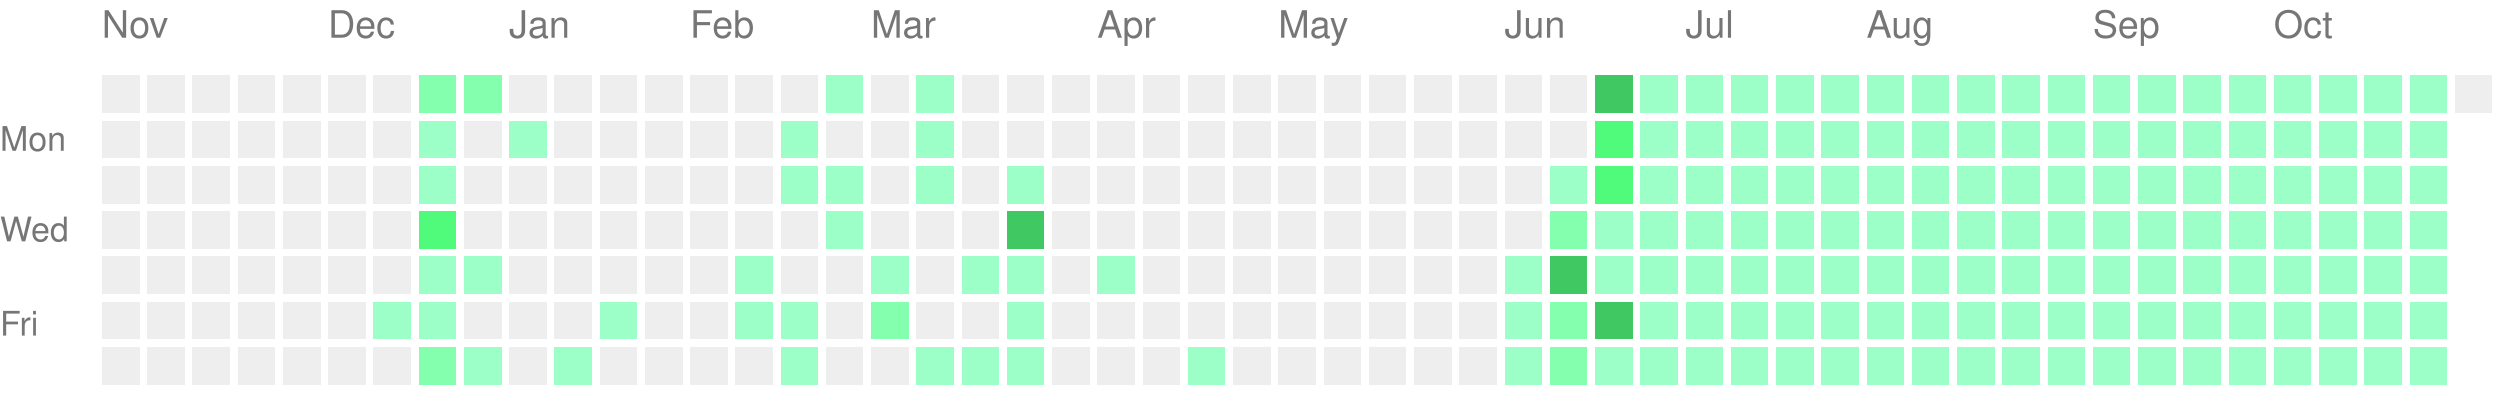
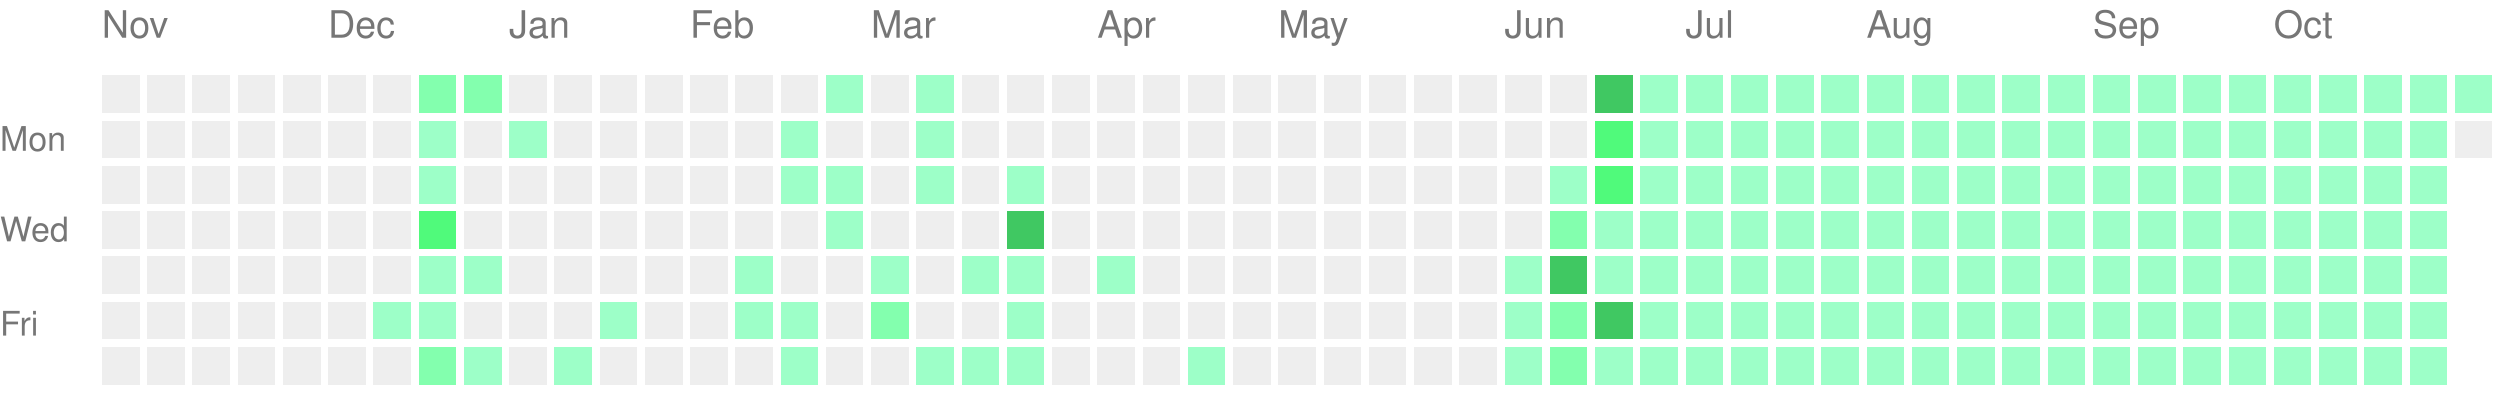
<svg xmlns="http://www.w3.org/2000/svg" version="1.1" width="663" height="104">
  <rect style="fill:#EEEEEE;shape-rendering:crispedges;" data-score="0" data-date="2025-11-02" x="27" y="20" width="10" height="10" />
  <rect style="fill:#EEEEEE;shape-rendering:crispedges;" data-score="0" data-date="2025-11-09" x="39" y="20" width="10" height="10" />
  <rect style="fill:#EEEEEE;shape-rendering:crispedges;" data-score="0" data-date="2025-11-16" x="51" y="20" width="10" height="10" />
  <rect style="fill:#EEEEEE;shape-rendering:crispedges;" data-score="0" data-date="2025-11-23" x="63" y="20" width="10" height="10" />
  <rect style="fill:#EEEEEE;shape-rendering:crispedges;" data-score="0" data-date="2025-11-30" x="75" y="20" width="10" height="10" />
  <rect style="fill:#EEEEEE;shape-rendering:crispedges;" data-score="0" data-date="2025-12-07" x="87" y="20" width="10" height="10" />
  <rect style="fill:#EEEEEE;shape-rendering:crispedges;" data-score="0" data-date="2025-12-14" x="99" y="20" width="10" height="10" />
  <rect style="fill:#83ffae;shape-rendering:crispedges;" data-score="2" data-date="2025-12-21" x="111" y="20" width="10" height="10" />
  <rect style="fill:#83ffae;shape-rendering:crispedges;" data-score="2" data-date="2025-12-28" x="123" y="20" width="10" height="10" />
  <rect style="fill:#EEEEEE;shape-rendering:crispedges;" data-score="0" data-date="2026-01-04" x="135" y="20" width="10" height="10" />
  <rect style="fill:#EEEEEE;shape-rendering:crispedges;" data-score="0" data-date="2026-01-11" x="147" y="20" width="10" height="10" />
  <rect style="fill:#EEEEEE;shape-rendering:crispedges;" data-score="0" data-date="2026-01-18" x="159" y="20" width="10" height="10" />
  <rect style="fill:#EEEEEE;shape-rendering:crispedges;" data-score="0" data-date="2026-01-25" x="171" y="20" width="10" height="10" />
  <rect style="fill:#EEEEEE;shape-rendering:crispedges;" data-score="0" data-date="2026-02-01" x="183" y="20" width="10" height="10" />
  <rect style="fill:#EEEEEE;shape-rendering:crispedges;" data-score="0" data-date="2026-02-08" x="195" y="20" width="10" height="10" />
  <rect style="fill:#EEEEEE;shape-rendering:crispedges;" data-score="0" data-date="2026-02-15" x="207" y="20" width="10" height="10" />
  <rect style="fill:#9dffc8;shape-rendering:crispedges;" data-score="1" data-date="2026-02-22" x="219" y="20" width="10" height="10" />
  <rect style="fill:#EEEEEE;shape-rendering:crispedges;" data-score="0" data-date="2026-03-01" x="231" y="20" width="10" height="10" />
  <rect style="fill:#9dffc8;shape-rendering:crispedges;" data-score="1" data-date="2026-03-08" x="243" y="20" width="10" height="10" />
  <rect style="fill:#EEEEEE;shape-rendering:crispedges;" data-score="0" data-date="2026-03-15" x="255" y="20" width="10" height="10" />
  <rect style="fill:#EEEEEE;shape-rendering:crispedges;" data-score="0" data-date="2026-03-22" x="267" y="20" width="10" height="10" />
  <rect style="fill:#EEEEEE;shape-rendering:crispedges;" data-score="0" data-date="2026-03-29" x="279" y="20" width="10" height="10" />
  <rect style="fill:#EEEEEE;shape-rendering:crispedges;" data-score="0" data-date="2026-04-05" x="291" y="20" width="10" height="10" />
  <rect style="fill:#EEEEEE;shape-rendering:crispedges;" data-score="0" data-date="2026-04-12" x="303" y="20" width="10" height="10" />
  <rect style="fill:#EEEEEE;shape-rendering:crispedges;" data-score="0" data-date="2026-04-19" x="315" y="20" width="10" height="10" />
  <rect style="fill:#EEEEEE;shape-rendering:crispedges;" data-score="0" data-date="2026-04-26" x="327" y="20" width="10" height="10" />
  <rect style="fill:#EEEEEE;shape-rendering:crispedges;" data-score="0" data-date="2026-05-03" x="339" y="20" width="10" height="10" />
  <rect style="fill:#EEEEEE;shape-rendering:crispedges;" data-score="0" data-date="2026-05-10" x="351" y="20" width="10" height="10" />
  <rect style="fill:#EEEEEE;shape-rendering:crispedges;" data-score="0" data-date="2026-05-17" x="363" y="20" width="10" height="10" />
  <rect style="fill:#EEEEEE;shape-rendering:crispedges;" data-score="0" data-date="2026-05-24" x="375" y="20" width="10" height="10" />
  <rect style="fill:#EEEEEE;shape-rendering:crispedges;" data-score="0" data-date="2026-05-31" x="387" y="20" width="10" height="10" />
  <rect style="fill:#EEEEEE;shape-rendering:crispedges;" data-score="0" data-date="2026-06-07" x="399" y="20" width="10" height="10" />
  <rect style="fill:#EEEEEE;shape-rendering:crispedges;" data-score="0" data-date="2026-06-14" x="411" y="20" width="10" height="10" />
  <rect style="fill:#40c862;shape-rendering:crispedges;" data-score="4" data-date="2026-06-21" x="423" y="20" width="10" height="10" />
  <rect style="fill:#9dffc8;shape-rendering:crispedges;" data-score="1" data-date="2026-06-28" x="435" y="20" width="10" height="10" />
  <rect style="fill:#9dffc8;shape-rendering:crispedges;" data-score="1" data-date="2026-07-05" x="447" y="20" width="10" height="10" />
  <rect style="fill:#9dffc8;shape-rendering:crispedges;" data-score="1" data-date="2026-07-12" x="459" y="20" width="10" height="10" />
  <rect style="fill:#9dffc8;shape-rendering:crispedges;" data-score="1" data-date="2026-07-19" x="471" y="20" width="10" height="10" />
  <rect style="fill:#9dffc8;shape-rendering:crispedges;" data-score="1" data-date="2026-07-26" x="483" y="20" width="10" height="10" />
  <rect style="fill:#9dffc8;shape-rendering:crispedges;" data-score="1" data-date="2026-08-02" x="495" y="20" width="10" height="10" />
  <rect style="fill:#9dffc8;shape-rendering:crispedges;" data-score="1" data-date="2026-08-09" x="507" y="20" width="10" height="10" />
  <rect style="fill:#9dffc8;shape-rendering:crispedges;" data-score="1" data-date="2026-08-16" x="519" y="20" width="10" height="10" />
  <rect style="fill:#9dffc8;shape-rendering:crispedges;" data-score="1" data-date="2026-08-23" x="531" y="20" width="10" height="10" />
  <rect style="fill:#9dffc8;shape-rendering:crispedges;" data-score="1" data-date="2026-08-30" x="543" y="20" width="10" height="10" />
  <rect style="fill:#9dffc8;shape-rendering:crispedges;" data-score="1" data-date="2026-09-06" x="555" y="20" width="10" height="10" />
  <rect style="fill:#9dffc8;shape-rendering:crispedges;" data-score="1" data-date="2026-09-13" x="567" y="20" width="10" height="10" />
  <rect style="fill:#9dffc8;shape-rendering:crispedges;" data-score="1" data-date="2026-09-20" x="579" y="20" width="10" height="10" />
  <rect style="fill:#9dffc8;shape-rendering:crispedges;" data-score="1" data-date="2026-09-27" x="591" y="20" width="10" height="10" />
  <rect style="fill:#9dffc8;shape-rendering:crispedges;" data-score="1" data-date="2026-10-04" x="603" y="20" width="10" height="10" />
  <rect style="fill:#9dffc8;shape-rendering:crispedges;" data-score="1" data-date="2026-10-11" x="615" y="20" width="10" height="10" />
  <rect style="fill:#9dffc8;shape-rendering:crispedges;" data-score="1" data-date="2026-10-18" x="627" y="20" width="10" height="10" />
  <rect style="fill:#9dffc8;shape-rendering:crispedges;" data-score="1" data-date="2026-10-25" x="639" y="20" width="10" height="10" />
-   <rect style="fill:#EEEEEE;shape-rendering:crispedges;" data-score="0" data-date="2026-11-01" x="651" y="20" width="10" height="10" />
+   <rect style="fill:#9dffc8;shape-rendering:crispedges;" data-score="1" data-date="2026-11-01" x="651" y="20" width="10" height="10" />
  <rect style="fill:#EEEEEE;shape-rendering:crispedges;" data-score="0" data-date="2025-11-03" x="27" y="32" width="10" height="10" />
  <rect style="fill:#EEEEEE;shape-rendering:crispedges;" data-score="0" data-date="2025-11-10" x="39" y="32" width="10" height="10" />
  <rect style="fill:#EEEEEE;shape-rendering:crispedges;" data-score="0" data-date="2025-11-17" x="51" y="32" width="10" height="10" />
  <rect style="fill:#EEEEEE;shape-rendering:crispedges;" data-score="0" data-date="2025-11-24" x="63" y="32" width="10" height="10" />
  <rect style="fill:#EEEEEE;shape-rendering:crispedges;" data-score="0" data-date="2025-12-01" x="75" y="32" width="10" height="10" />
  <rect style="fill:#EEEEEE;shape-rendering:crispedges;" data-score="0" data-date="2025-12-08" x="87" y="32" width="10" height="10" />
  <rect style="fill:#EEEEEE;shape-rendering:crispedges;" data-score="0" data-date="2025-12-15" x="99" y="32" width="10" height="10" />
  <rect style="fill:#9dffc8;shape-rendering:crispedges;" data-score="1" data-date="2025-12-22" x="111" y="32" width="10" height="10" />
  <rect style="fill:#EEEEEE;shape-rendering:crispedges;" data-score="0" data-date="2025-12-29" x="123" y="32" width="10" height="10" />
  <rect style="fill:#9dffc8;shape-rendering:crispedges;" data-score="1" data-date="2026-01-05" x="135" y="32" width="10" height="10" />
  <rect style="fill:#EEEEEE;shape-rendering:crispedges;" data-score="0" data-date="2026-01-12" x="147" y="32" width="10" height="10" />
  <rect style="fill:#EEEEEE;shape-rendering:crispedges;" data-score="0" data-date="2026-01-19" x="159" y="32" width="10" height="10" />
  <rect style="fill:#EEEEEE;shape-rendering:crispedges;" data-score="0" data-date="2026-01-26" x="171" y="32" width="10" height="10" />
  <rect style="fill:#EEEEEE;shape-rendering:crispedges;" data-score="0" data-date="2026-02-02" x="183" y="32" width="10" height="10" />
  <rect style="fill:#EEEEEE;shape-rendering:crispedges;" data-score="0" data-date="2026-02-09" x="195" y="32" width="10" height="10" />
  <rect style="fill:#9dffc8;shape-rendering:crispedges;" data-score="1" data-date="2026-02-16" x="207" y="32" width="10" height="10" />
  <rect style="fill:#EEEEEE;shape-rendering:crispedges;" data-score="0" data-date="2026-02-23" x="219" y="32" width="10" height="10" />
  <rect style="fill:#EEEEEE;shape-rendering:crispedges;" data-score="0" data-date="2026-03-02" x="231" y="32" width="10" height="10" />
  <rect style="fill:#9dffc8;shape-rendering:crispedges;" data-score="1" data-date="2026-03-09" x="243" y="32" width="10" height="10" />
  <rect style="fill:#EEEEEE;shape-rendering:crispedges;" data-score="0" data-date="2026-03-16" x="255" y="32" width="10" height="10" />
  <rect style="fill:#EEEEEE;shape-rendering:crispedges;" data-score="0" data-date="2026-03-23" x="267" y="32" width="10" height="10" />
  <rect style="fill:#EEEEEE;shape-rendering:crispedges;" data-score="0" data-date="2026-03-30" x="279" y="32" width="10" height="10" />
  <rect style="fill:#EEEEEE;shape-rendering:crispedges;" data-score="0" data-date="2026-04-06" x="291" y="32" width="10" height="10" />
  <rect style="fill:#EEEEEE;shape-rendering:crispedges;" data-score="0" data-date="2026-04-13" x="303" y="32" width="10" height="10" />
  <rect style="fill:#EEEEEE;shape-rendering:crispedges;" data-score="0" data-date="2026-04-20" x="315" y="32" width="10" height="10" />
  <rect style="fill:#EEEEEE;shape-rendering:crispedges;" data-score="0" data-date="2026-04-27" x="327" y="32" width="10" height="10" />
  <rect style="fill:#EEEEEE;shape-rendering:crispedges;" data-score="0" data-date="2026-05-04" x="339" y="32" width="10" height="10" />
  <rect style="fill:#EEEEEE;shape-rendering:crispedges;" data-score="0" data-date="2026-05-11" x="351" y="32" width="10" height="10" />
  <rect style="fill:#EEEEEE;shape-rendering:crispedges;" data-score="0" data-date="2026-05-18" x="363" y="32" width="10" height="10" />
  <rect style="fill:#EEEEEE;shape-rendering:crispedges;" data-score="0" data-date="2026-05-25" x="375" y="32" width="10" height="10" />
  <rect style="fill:#EEEEEE;shape-rendering:crispedges;" data-score="0" data-date="2026-06-01" x="387" y="32" width="10" height="10" />
  <rect style="fill:#EEEEEE;shape-rendering:crispedges;" data-score="0" data-date="2026-06-08" x="399" y="32" width="10" height="10" />
  <rect style="fill:#EEEEEE;shape-rendering:crispedges;" data-score="0" data-date="2026-06-15" x="411" y="32" width="10" height="10" />
  <rect style="fill:#50fa7b;shape-rendering:crispedges;" data-score="3" data-date="2026-06-22" x="423" y="32" width="10" height="10" />
  <rect style="fill:#9dffc8;shape-rendering:crispedges;" data-score="1" data-date="2026-06-29" x="435" y="32" width="10" height="10" />
  <rect style="fill:#9dffc8;shape-rendering:crispedges;" data-score="1" data-date="2026-07-06" x="447" y="32" width="10" height="10" />
  <rect style="fill:#9dffc8;shape-rendering:crispedges;" data-score="1" data-date="2026-07-13" x="459" y="32" width="10" height="10" />
  <rect style="fill:#9dffc8;shape-rendering:crispedges;" data-score="1" data-date="2026-07-20" x="471" y="32" width="10" height="10" />
  <rect style="fill:#9dffc8;shape-rendering:crispedges;" data-score="1" data-date="2026-07-27" x="483" y="32" width="10" height="10" />
  <rect style="fill:#9dffc8;shape-rendering:crispedges;" data-score="1" data-date="2026-08-03" x="495" y="32" width="10" height="10" />
  <rect style="fill:#9dffc8;shape-rendering:crispedges;" data-score="1" data-date="2026-08-10" x="507" y="32" width="10" height="10" />
  <rect style="fill:#9dffc8;shape-rendering:crispedges;" data-score="1" data-date="2026-08-17" x="519" y="32" width="10" height="10" />
  <rect style="fill:#9dffc8;shape-rendering:crispedges;" data-score="1" data-date="2026-08-24" x="531" y="32" width="10" height="10" />
  <rect style="fill:#9dffc8;shape-rendering:crispedges;" data-score="1" data-date="2026-08-31" x="543" y="32" width="10" height="10" />
  <rect style="fill:#9dffc8;shape-rendering:crispedges;" data-score="1" data-date="2026-09-07" x="555" y="32" width="10" height="10" />
  <rect style="fill:#9dffc8;shape-rendering:crispedges;" data-score="1" data-date="2026-09-14" x="567" y="32" width="10" height="10" />
  <rect style="fill:#9dffc8;shape-rendering:crispedges;" data-score="1" data-date="2026-09-21" x="579" y="32" width="10" height="10" />
  <rect style="fill:#9dffc8;shape-rendering:crispedges;" data-score="1" data-date="2026-09-28" x="591" y="32" width="10" height="10" />
  <rect style="fill:#9dffc8;shape-rendering:crispedges;" data-score="1" data-date="2026-10-05" x="603" y="32" width="10" height="10" />
  <rect style="fill:#9dffc8;shape-rendering:crispedges;" data-score="1" data-date="2026-10-12" x="615" y="32" width="10" height="10" />
  <rect style="fill:#9dffc8;shape-rendering:crispedges;" data-score="1" data-date="2026-10-19" x="627" y="32" width="10" height="10" />
  <rect style="fill:#9dffc8;shape-rendering:crispedges;" data-score="1" data-date="2026-10-26" x="639" y="32" width="10" height="10" />
+   <rect style="fill:#EEEEEE;shape-rendering:crispedges;" data-score="0" data-date="2026-11-02" x="651" y="32" width="10" height="10" />
  <rect style="fill:#EEEEEE;shape-rendering:crispedges;" data-score="0" data-date="2025-11-04" x="27" y="44" width="10" height="10" />
  <rect style="fill:#EEEEEE;shape-rendering:crispedges;" data-score="0" data-date="2025-11-11" x="39" y="44" width="10" height="10" />
  <rect style="fill:#EEEEEE;shape-rendering:crispedges;" data-score="0" data-date="2025-11-18" x="51" y="44" width="10" height="10" />
  <rect style="fill:#EEEEEE;shape-rendering:crispedges;" data-score="0" data-date="2025-11-25" x="63" y="44" width="10" height="10" />
  <rect style="fill:#EEEEEE;shape-rendering:crispedges;" data-score="0" data-date="2025-12-02" x="75" y="44" width="10" height="10" />
  <rect style="fill:#EEEEEE;shape-rendering:crispedges;" data-score="0" data-date="2025-12-09" x="87" y="44" width="10" height="10" />
  <rect style="fill:#EEEEEE;shape-rendering:crispedges;" data-score="0" data-date="2025-12-16" x="99" y="44" width="10" height="10" />
  <rect style="fill:#9dffc8;shape-rendering:crispedges;" data-score="1" data-date="2025-12-23" x="111" y="44" width="10" height="10" />
  <rect style="fill:#EEEEEE;shape-rendering:crispedges;" data-score="0" data-date="2025-12-30" x="123" y="44" width="10" height="10" />
  <rect style="fill:#EEEEEE;shape-rendering:crispedges;" data-score="0" data-date="2026-01-06" x="135" y="44" width="10" height="10" />
  <rect style="fill:#EEEEEE;shape-rendering:crispedges;" data-score="0" data-date="2026-01-13" x="147" y="44" width="10" height="10" />
  <rect style="fill:#EEEEEE;shape-rendering:crispedges;" data-score="0" data-date="2026-01-20" x="159" y="44" width="10" height="10" />
  <rect style="fill:#EEEEEE;shape-rendering:crispedges;" data-score="0" data-date="2026-01-27" x="171" y="44" width="10" height="10" />
  <rect style="fill:#EEEEEE;shape-rendering:crispedges;" data-score="0" data-date="2026-02-03" x="183" y="44" width="10" height="10" />
  <rect style="fill:#EEEEEE;shape-rendering:crispedges;" data-score="0" data-date="2026-02-10" x="195" y="44" width="10" height="10" />
  <rect style="fill:#9dffc8;shape-rendering:crispedges;" data-score="1" data-date="2026-02-17" x="207" y="44" width="10" height="10" />
  <rect style="fill:#9dffc8;shape-rendering:crispedges;" data-score="1" data-date="2026-02-24" x="219" y="44" width="10" height="10" />
  <rect style="fill:#EEEEEE;shape-rendering:crispedges;" data-score="0" data-date="2026-03-03" x="231" y="44" width="10" height="10" />
  <rect style="fill:#9dffc8;shape-rendering:crispedges;" data-score="1" data-date="2026-03-10" x="243" y="44" width="10" height="10" />
  <rect style="fill:#EEEEEE;shape-rendering:crispedges;" data-score="0" data-date="2026-03-17" x="255" y="44" width="10" height="10" />
  <rect style="fill:#9dffc8;shape-rendering:crispedges;" data-score="1" data-date="2026-03-24" x="267" y="44" width="10" height="10" />
  <rect style="fill:#EEEEEE;shape-rendering:crispedges;" data-score="0" data-date="2026-03-31" x="279" y="44" width="10" height="10" />
  <rect style="fill:#EEEEEE;shape-rendering:crispedges;" data-score="0" data-date="2026-04-07" x="291" y="44" width="10" height="10" />
  <rect style="fill:#EEEEEE;shape-rendering:crispedges;" data-score="0" data-date="2026-04-14" x="303" y="44" width="10" height="10" />
  <rect style="fill:#EEEEEE;shape-rendering:crispedges;" data-score="0" data-date="2026-04-21" x="315" y="44" width="10" height="10" />
  <rect style="fill:#EEEEEE;shape-rendering:crispedges;" data-score="0" data-date="2026-04-28" x="327" y="44" width="10" height="10" />
  <rect style="fill:#EEEEEE;shape-rendering:crispedges;" data-score="0" data-date="2026-05-05" x="339" y="44" width="10" height="10" />
  <rect style="fill:#EEEEEE;shape-rendering:crispedges;" data-score="0" data-date="2026-05-12" x="351" y="44" width="10" height="10" />
  <rect style="fill:#EEEEEE;shape-rendering:crispedges;" data-score="0" data-date="2026-05-19" x="363" y="44" width="10" height="10" />
  <rect style="fill:#EEEEEE;shape-rendering:crispedges;" data-score="0" data-date="2026-05-26" x="375" y="44" width="10" height="10" />
  <rect style="fill:#EEEEEE;shape-rendering:crispedges;" data-score="0" data-date="2026-06-02" x="387" y="44" width="10" height="10" />
  <rect style="fill:#EEEEEE;shape-rendering:crispedges;" data-score="0" data-date="2026-06-09" x="399" y="44" width="10" height="10" />
  <rect style="fill:#9dffc8;shape-rendering:crispedges;" data-score="1" data-date="2026-06-16" x="411" y="44" width="10" height="10" />
  <rect style="fill:#50fa7b;shape-rendering:crispedges;" data-score="3" data-date="2026-06-23" x="423" y="44" width="10" height="10" />
  <rect style="fill:#9dffc8;shape-rendering:crispedges;" data-score="1" data-date="2026-06-30" x="435" y="44" width="10" height="10" />
  <rect style="fill:#9dffc8;shape-rendering:crispedges;" data-score="1" data-date="2026-07-07" x="447" y="44" width="10" height="10" />
  <rect style="fill:#9dffc8;shape-rendering:crispedges;" data-score="1" data-date="2026-07-14" x="459" y="44" width="10" height="10" />
  <rect style="fill:#9dffc8;shape-rendering:crispedges;" data-score="1" data-date="2026-07-21" x="471" y="44" width="10" height="10" />
  <rect style="fill:#9dffc8;shape-rendering:crispedges;" data-score="1" data-date="2026-07-28" x="483" y="44" width="10" height="10" />
  <rect style="fill:#9dffc8;shape-rendering:crispedges;" data-score="1" data-date="2026-08-04" x="495" y="44" width="10" height="10" />
  <rect style="fill:#9dffc8;shape-rendering:crispedges;" data-score="1" data-date="2026-08-11" x="507" y="44" width="10" height="10" />
  <rect style="fill:#9dffc8;shape-rendering:crispedges;" data-score="1" data-date="2026-08-18" x="519" y="44" width="10" height="10" />
  <rect style="fill:#9dffc8;shape-rendering:crispedges;" data-score="1" data-date="2026-08-25" x="531" y="44" width="10" height="10" />
  <rect style="fill:#9dffc8;shape-rendering:crispedges;" data-score="1" data-date="2026-09-01" x="543" y="44" width="10" height="10" />
  <rect style="fill:#9dffc8;shape-rendering:crispedges;" data-score="1" data-date="2026-09-08" x="555" y="44" width="10" height="10" />
  <rect style="fill:#9dffc8;shape-rendering:crispedges;" data-score="1" data-date="2026-09-15" x="567" y="44" width="10" height="10" />
  <rect style="fill:#9dffc8;shape-rendering:crispedges;" data-score="1" data-date="2026-09-22" x="579" y="44" width="10" height="10" />
  <rect style="fill:#9dffc8;shape-rendering:crispedges;" data-score="1" data-date="2026-09-29" x="591" y="44" width="10" height="10" />
  <rect style="fill:#9dffc8;shape-rendering:crispedges;" data-score="1" data-date="2026-10-06" x="603" y="44" width="10" height="10" />
  <rect style="fill:#9dffc8;shape-rendering:crispedges;" data-score="1" data-date="2026-10-13" x="615" y="44" width="10" height="10" />
  <rect style="fill:#9dffc8;shape-rendering:crispedges;" data-score="1" data-date="2026-10-20" x="627" y="44" width="10" height="10" />
  <rect style="fill:#9dffc8;shape-rendering:crispedges;" data-score="1" data-date="2026-10-27" x="639" y="44" width="10" height="10" />
  <rect style="fill:#EEEEEE;shape-rendering:crispedges;" data-score="0" data-date="2025-11-05" x="27" y="56" width="10" height="10" />
  <rect style="fill:#EEEEEE;shape-rendering:crispedges;" data-score="0" data-date="2025-11-12" x="39" y="56" width="10" height="10" />
  <rect style="fill:#EEEEEE;shape-rendering:crispedges;" data-score="0" data-date="2025-11-19" x="51" y="56" width="10" height="10" />
  <rect style="fill:#EEEEEE;shape-rendering:crispedges;" data-score="0" data-date="2025-11-26" x="63" y="56" width="10" height="10" />
  <rect style="fill:#EEEEEE;shape-rendering:crispedges;" data-score="0" data-date="2025-12-03" x="75" y="56" width="10" height="10" />
  <rect style="fill:#EEEEEE;shape-rendering:crispedges;" data-score="0" data-date="2025-12-10" x="87" y="56" width="10" height="10" />
  <rect style="fill:#EEEEEE;shape-rendering:crispedges;" data-score="0" data-date="2025-12-17" x="99" y="56" width="10" height="10" />
  <rect style="fill:#50fa7b;shape-rendering:crispedges;" data-score="3" data-date="2025-12-24" x="111" y="56" width="10" height="10" />
  <rect style="fill:#EEEEEE;shape-rendering:crispedges;" data-score="0" data-date="2025-12-31" x="123" y="56" width="10" height="10" />
  <rect style="fill:#EEEEEE;shape-rendering:crispedges;" data-score="0" data-date="2026-01-07" x="135" y="56" width="10" height="10" />
  <rect style="fill:#EEEEEE;shape-rendering:crispedges;" data-score="0" data-date="2026-01-14" x="147" y="56" width="10" height="10" />
  <rect style="fill:#EEEEEE;shape-rendering:crispedges;" data-score="0" data-date="2026-01-21" x="159" y="56" width="10" height="10" />
  <rect style="fill:#EEEEEE;shape-rendering:crispedges;" data-score="0" data-date="2026-01-28" x="171" y="56" width="10" height="10" />
  <rect style="fill:#EEEEEE;shape-rendering:crispedges;" data-score="0" data-date="2026-02-04" x="183" y="56" width="10" height="10" />
  <rect style="fill:#EEEEEE;shape-rendering:crispedges;" data-score="0" data-date="2026-02-11" x="195" y="56" width="10" height="10" />
  <rect style="fill:#EEEEEE;shape-rendering:crispedges;" data-score="0" data-date="2026-02-18" x="207" y="56" width="10" height="10" />
  <rect style="fill:#9dffc8;shape-rendering:crispedges;" data-score="1" data-date="2026-02-25" x="219" y="56" width="10" height="10" />
  <rect style="fill:#EEEEEE;shape-rendering:crispedges;" data-score="0" data-date="2026-03-04" x="231" y="56" width="10" height="10" />
  <rect style="fill:#EEEEEE;shape-rendering:crispedges;" data-score="0" data-date="2026-03-11" x="243" y="56" width="10" height="10" />
  <rect style="fill:#EEEEEE;shape-rendering:crispedges;" data-score="0" data-date="2026-03-18" x="255" y="56" width="10" height="10" />
  <rect style="fill:#40c862;shape-rendering:crispedges;" data-score="4" data-date="2026-03-25" x="267" y="56" width="10" height="10" />
  <rect style="fill:#EEEEEE;shape-rendering:crispedges;" data-score="0" data-date="2026-04-01" x="279" y="56" width="10" height="10" />
  <rect style="fill:#EEEEEE;shape-rendering:crispedges;" data-score="0" data-date="2026-04-08" x="291" y="56" width="10" height="10" />
  <rect style="fill:#EEEEEE;shape-rendering:crispedges;" data-score="0" data-date="2026-04-15" x="303" y="56" width="10" height="10" />
  <rect style="fill:#EEEEEE;shape-rendering:crispedges;" data-score="0" data-date="2026-04-22" x="315" y="56" width="10" height="10" />
  <rect style="fill:#EEEEEE;shape-rendering:crispedges;" data-score="0" data-date="2026-04-29" x="327" y="56" width="10" height="10" />
  <rect style="fill:#EEEEEE;shape-rendering:crispedges;" data-score="0" data-date="2026-05-06" x="339" y="56" width="10" height="10" />
  <rect style="fill:#EEEEEE;shape-rendering:crispedges;" data-score="0" data-date="2026-05-13" x="351" y="56" width="10" height="10" />
  <rect style="fill:#EEEEEE;shape-rendering:crispedges;" data-score="0" data-date="2026-05-20" x="363" y="56" width="10" height="10" />
  <rect style="fill:#EEEEEE;shape-rendering:crispedges;" data-score="0" data-date="2026-05-27" x="375" y="56" width="10" height="10" />
  <rect style="fill:#EEEEEE;shape-rendering:crispedges;" data-score="0" data-date="2026-06-03" x="387" y="56" width="10" height="10" />
  <rect style="fill:#EEEEEE;shape-rendering:crispedges;" data-score="0" data-date="2026-06-10" x="399" y="56" width="10" height="10" />
  <rect style="fill:#83ffae;shape-rendering:crispedges;" data-score="2" data-date="2026-06-17" x="411" y="56" width="10" height="10" />
  <rect style="fill:#9dffc8;shape-rendering:crispedges;" data-score="1" data-date="2026-06-24" x="423" y="56" width="10" height="10" />
  <rect style="fill:#9dffc8;shape-rendering:crispedges;" data-score="1" data-date="2026-07-01" x="435" y="56" width="10" height="10" />
  <rect style="fill:#9dffc8;shape-rendering:crispedges;" data-score="1" data-date="2026-07-08" x="447" y="56" width="10" height="10" />
  <rect style="fill:#9dffc8;shape-rendering:crispedges;" data-score="1" data-date="2026-07-15" x="459" y="56" width="10" height="10" />
  <rect style="fill:#9dffc8;shape-rendering:crispedges;" data-score="1" data-date="2026-07-22" x="471" y="56" width="10" height="10" />
  <rect style="fill:#9dffc8;shape-rendering:crispedges;" data-score="1" data-date="2026-07-29" x="483" y="56" width="10" height="10" />
  <rect style="fill:#9dffc8;shape-rendering:crispedges;" data-score="1" data-date="2026-08-05" x="495" y="56" width="10" height="10" />
  <rect style="fill:#9dffc8;shape-rendering:crispedges;" data-score="1" data-date="2026-08-12" x="507" y="56" width="10" height="10" />
  <rect style="fill:#9dffc8;shape-rendering:crispedges;" data-score="1" data-date="2026-08-19" x="519" y="56" width="10" height="10" />
  <rect style="fill:#9dffc8;shape-rendering:crispedges;" data-score="1" data-date="2026-08-26" x="531" y="56" width="10" height="10" />
  <rect style="fill:#9dffc8;shape-rendering:crispedges;" data-score="1" data-date="2026-09-02" x="543" y="56" width="10" height="10" />
  <rect style="fill:#9dffc8;shape-rendering:crispedges;" data-score="1" data-date="2026-09-09" x="555" y="56" width="10" height="10" />
  <rect style="fill:#9dffc8;shape-rendering:crispedges;" data-score="1" data-date="2026-09-16" x="567" y="56" width="10" height="10" />
  <rect style="fill:#9dffc8;shape-rendering:crispedges;" data-score="1" data-date="2026-09-23" x="579" y="56" width="10" height="10" />
  <rect style="fill:#9dffc8;shape-rendering:crispedges;" data-score="1" data-date="2026-09-30" x="591" y="56" width="10" height="10" />
  <rect style="fill:#9dffc8;shape-rendering:crispedges;" data-score="1" data-date="2026-10-07" x="603" y="56" width="10" height="10" />
  <rect style="fill:#9dffc8;shape-rendering:crispedges;" data-score="1" data-date="2026-10-14" x="615" y="56" width="10" height="10" />
  <rect style="fill:#9dffc8;shape-rendering:crispedges;" data-score="1" data-date="2026-10-21" x="627" y="56" width="10" height="10" />
  <rect style="fill:#9dffc8;shape-rendering:crispedges;" data-score="1" data-date="2026-10-28" x="639" y="56" width="10" height="10" />
  <rect style="fill:#EEEEEE;shape-rendering:crispedges;" data-score="0" data-date="2025-11-06" x="27" y="68" width="10" height="10" />
  <rect style="fill:#EEEEEE;shape-rendering:crispedges;" data-score="0" data-date="2025-11-13" x="39" y="68" width="10" height="10" />
  <rect style="fill:#EEEEEE;shape-rendering:crispedges;" data-score="0" data-date="2025-11-20" x="51" y="68" width="10" height="10" />
  <rect style="fill:#EEEEEE;shape-rendering:crispedges;" data-score="0" data-date="2025-11-27" x="63" y="68" width="10" height="10" />
  <rect style="fill:#EEEEEE;shape-rendering:crispedges;" data-score="0" data-date="2025-12-04" x="75" y="68" width="10" height="10" />
  <rect style="fill:#EEEEEE;shape-rendering:crispedges;" data-score="0" data-date="2025-12-11" x="87" y="68" width="10" height="10" />
  <rect style="fill:#EEEEEE;shape-rendering:crispedges;" data-score="0" data-date="2025-12-18" x="99" y="68" width="10" height="10" />
  <rect style="fill:#9dffc8;shape-rendering:crispedges;" data-score="1" data-date="2025-12-25" x="111" y="68" width="10" height="10" />
  <rect style="fill:#9dffc8;shape-rendering:crispedges;" data-score="1" data-date="2026-01-01" x="123" y="68" width="10" height="10" />
  <rect style="fill:#EEEEEE;shape-rendering:crispedges;" data-score="0" data-date="2026-01-08" x="135" y="68" width="10" height="10" />
  <rect style="fill:#EEEEEE;shape-rendering:crispedges;" data-score="0" data-date="2026-01-15" x="147" y="68" width="10" height="10" />
  <rect style="fill:#EEEEEE;shape-rendering:crispedges;" data-score="0" data-date="2026-01-22" x="159" y="68" width="10" height="10" />
  <rect style="fill:#EEEEEE;shape-rendering:crispedges;" data-score="0" data-date="2026-01-29" x="171" y="68" width="10" height="10" />
  <rect style="fill:#EEEEEE;shape-rendering:crispedges;" data-score="0" data-date="2026-02-05" x="183" y="68" width="10" height="10" />
  <rect style="fill:#9dffc8;shape-rendering:crispedges;" data-score="1" data-date="2026-02-12" x="195" y="68" width="10" height="10" />
  <rect style="fill:#EEEEEE;shape-rendering:crispedges;" data-score="0" data-date="2026-02-19" x="207" y="68" width="10" height="10" />
  <rect style="fill:#EEEEEE;shape-rendering:crispedges;" data-score="0" data-date="2026-02-26" x="219" y="68" width="10" height="10" />
  <rect style="fill:#9dffc8;shape-rendering:crispedges;" data-score="1" data-date="2026-03-05" x="231" y="68" width="10" height="10" />
  <rect style="fill:#EEEEEE;shape-rendering:crispedges;" data-score="0" data-date="2026-03-12" x="243" y="68" width="10" height="10" />
  <rect style="fill:#9dffc8;shape-rendering:crispedges;" data-score="1" data-date="2026-03-19" x="255" y="68" width="10" height="10" />
  <rect style="fill:#9dffc8;shape-rendering:crispedges;" data-score="1" data-date="2026-03-26" x="267" y="68" width="10" height="10" />
  <rect style="fill:#EEEEEE;shape-rendering:crispedges;" data-score="0" data-date="2026-04-02" x="279" y="68" width="10" height="10" />
  <rect style="fill:#9dffc8;shape-rendering:crispedges;" data-score="1" data-date="2026-04-09" x="291" y="68" width="10" height="10" />
  <rect style="fill:#EEEEEE;shape-rendering:crispedges;" data-score="0" data-date="2026-04-16" x="303" y="68" width="10" height="10" />
  <rect style="fill:#EEEEEE;shape-rendering:crispedges;" data-score="0" data-date="2026-04-23" x="315" y="68" width="10" height="10" />
  <rect style="fill:#EEEEEE;shape-rendering:crispedges;" data-score="0" data-date="2026-04-30" x="327" y="68" width="10" height="10" />
  <rect style="fill:#EEEEEE;shape-rendering:crispedges;" data-score="0" data-date="2026-05-07" x="339" y="68" width="10" height="10" />
  <rect style="fill:#EEEEEE;shape-rendering:crispedges;" data-score="0" data-date="2026-05-14" x="351" y="68" width="10" height="10" />
  <rect style="fill:#EEEEEE;shape-rendering:crispedges;" data-score="0" data-date="2026-05-21" x="363" y="68" width="10" height="10" />
  <rect style="fill:#EEEEEE;shape-rendering:crispedges;" data-score="0" data-date="2026-05-28" x="375" y="68" width="10" height="10" />
  <rect style="fill:#EEEEEE;shape-rendering:crispedges;" data-score="0" data-date="2026-06-04" x="387" y="68" width="10" height="10" />
  <rect style="fill:#9dffc8;shape-rendering:crispedges;" data-score="1" data-date="2026-06-11" x="399" y="68" width="10" height="10" />
  <rect style="fill:#40c862;shape-rendering:crispedges;" data-score="4" data-date="2026-06-18" x="411" y="68" width="10" height="10" />
  <rect style="fill:#9dffc8;shape-rendering:crispedges;" data-score="1" data-date="2026-06-25" x="423" y="68" width="10" height="10" />
  <rect style="fill:#9dffc8;shape-rendering:crispedges;" data-score="1" data-date="2026-07-02" x="435" y="68" width="10" height="10" />
  <rect style="fill:#9dffc8;shape-rendering:crispedges;" data-score="1" data-date="2026-07-09" x="447" y="68" width="10" height="10" />
  <rect style="fill:#9dffc8;shape-rendering:crispedges;" data-score="1" data-date="2026-07-16" x="459" y="68" width="10" height="10" />
  <rect style="fill:#9dffc8;shape-rendering:crispedges;" data-score="1" data-date="2026-07-23" x="471" y="68" width="10" height="10" />
  <rect style="fill:#9dffc8;shape-rendering:crispedges;" data-score="1" data-date="2026-07-30" x="483" y="68" width="10" height="10" />
  <rect style="fill:#9dffc8;shape-rendering:crispedges;" data-score="1" data-date="2026-08-06" x="495" y="68" width="10" height="10" />
  <rect style="fill:#9dffc8;shape-rendering:crispedges;" data-score="1" data-date="2026-08-13" x="507" y="68" width="10" height="10" />
  <rect style="fill:#9dffc8;shape-rendering:crispedges;" data-score="1" data-date="2026-08-20" x="519" y="68" width="10" height="10" />
  <rect style="fill:#9dffc8;shape-rendering:crispedges;" data-score="1" data-date="2026-08-27" x="531" y="68" width="10" height="10" />
  <rect style="fill:#9dffc8;shape-rendering:crispedges;" data-score="1" data-date="2026-09-03" x="543" y="68" width="10" height="10" />
  <rect style="fill:#9dffc8;shape-rendering:crispedges;" data-score="1" data-date="2026-09-10" x="555" y="68" width="10" height="10" />
  <rect style="fill:#9dffc8;shape-rendering:crispedges;" data-score="1" data-date="2026-09-17" x="567" y="68" width="10" height="10" />
  <rect style="fill:#9dffc8;shape-rendering:crispedges;" data-score="1" data-date="2026-09-24" x="579" y="68" width="10" height="10" />
  <rect style="fill:#9dffc8;shape-rendering:crispedges;" data-score="1" data-date="2026-10-01" x="591" y="68" width="10" height="10" />
  <rect style="fill:#9dffc8;shape-rendering:crispedges;" data-score="1" data-date="2026-10-08" x="603" y="68" width="10" height="10" />
  <rect style="fill:#9dffc8;shape-rendering:crispedges;" data-score="1" data-date="2026-10-15" x="615" y="68" width="10" height="10" />
  <rect style="fill:#9dffc8;shape-rendering:crispedges;" data-score="1" data-date="2026-10-22" x="627" y="68" width="10" height="10" />
  <rect style="fill:#9dffc8;shape-rendering:crispedges;" data-score="1" data-date="2026-10-29" x="639" y="68" width="10" height="10" />
  <rect style="fill:#EEEEEE;shape-rendering:crispedges;" data-score="0" data-date="2025-11-07" x="27" y="80" width="10" height="10" />
  <rect style="fill:#EEEEEE;shape-rendering:crispedges;" data-score="0" data-date="2025-11-14" x="39" y="80" width="10" height="10" />
  <rect style="fill:#EEEEEE;shape-rendering:crispedges;" data-score="0" data-date="2025-11-21" x="51" y="80" width="10" height="10" />
  <rect style="fill:#EEEEEE;shape-rendering:crispedges;" data-score="0" data-date="2025-11-28" x="63" y="80" width="10" height="10" />
  <rect style="fill:#EEEEEE;shape-rendering:crispedges;" data-score="0" data-date="2025-12-05" x="75" y="80" width="10" height="10" />
  <rect style="fill:#EEEEEE;shape-rendering:crispedges;" data-score="0" data-date="2025-12-12" x="87" y="80" width="10" height="10" />
  <rect style="fill:#9dffc8;shape-rendering:crispedges;" data-score="1" data-date="2025-12-19" x="99" y="80" width="10" height="10" />
  <rect style="fill:#9dffc8;shape-rendering:crispedges;" data-score="1" data-date="2025-12-26" x="111" y="80" width="10" height="10" />
  <rect style="fill:#EEEEEE;shape-rendering:crispedges;" data-score="0" data-date="2026-01-02" x="123" y="80" width="10" height="10" />
  <rect style="fill:#EEEEEE;shape-rendering:crispedges;" data-score="0" data-date="2026-01-09" x="135" y="80" width="10" height="10" />
  <rect style="fill:#EEEEEE;shape-rendering:crispedges;" data-score="0" data-date="2026-01-16" x="147" y="80" width="10" height="10" />
  <rect style="fill:#9dffc8;shape-rendering:crispedges;" data-score="1" data-date="2026-01-23" x="159" y="80" width="10" height="10" />
  <rect style="fill:#EEEEEE;shape-rendering:crispedges;" data-score="0" data-date="2026-01-30" x="171" y="80" width="10" height="10" />
  <rect style="fill:#EEEEEE;shape-rendering:crispedges;" data-score="0" data-date="2026-02-06" x="183" y="80" width="10" height="10" />
  <rect style="fill:#9dffc8;shape-rendering:crispedges;" data-score="1" data-date="2026-02-13" x="195" y="80" width="10" height="10" />
  <rect style="fill:#9dffc8;shape-rendering:crispedges;" data-score="1" data-date="2026-02-20" x="207" y="80" width="10" height="10" />
  <rect style="fill:#EEEEEE;shape-rendering:crispedges;" data-score="0" data-date="2026-02-27" x="219" y="80" width="10" height="10" />
  <rect style="fill:#83ffae;shape-rendering:crispedges;" data-score="2" data-date="2026-03-06" x="231" y="80" width="10" height="10" />
  <rect style="fill:#EEEEEE;shape-rendering:crispedges;" data-score="0" data-date="2026-03-13" x="243" y="80" width="10" height="10" />
  <rect style="fill:#EEEEEE;shape-rendering:crispedges;" data-score="0" data-date="2026-03-20" x="255" y="80" width="10" height="10" />
  <rect style="fill:#9dffc8;shape-rendering:crispedges;" data-score="1" data-date="2026-03-27" x="267" y="80" width="10" height="10" />
  <rect style="fill:#EEEEEE;shape-rendering:crispedges;" data-score="0" data-date="2026-04-03" x="279" y="80" width="10" height="10" />
  <rect style="fill:#EEEEEE;shape-rendering:crispedges;" data-score="0" data-date="2026-04-10" x="291" y="80" width="10" height="10" />
  <rect style="fill:#EEEEEE;shape-rendering:crispedges;" data-score="0" data-date="2026-04-17" x="303" y="80" width="10" height="10" />
  <rect style="fill:#EEEEEE;shape-rendering:crispedges;" data-score="0" data-date="2026-04-24" x="315" y="80" width="10" height="10" />
  <rect style="fill:#EEEEEE;shape-rendering:crispedges;" data-score="0" data-date="2026-05-01" x="327" y="80" width="10" height="10" />
  <rect style="fill:#EEEEEE;shape-rendering:crispedges;" data-score="0" data-date="2026-05-08" x="339" y="80" width="10" height="10" />
  <rect style="fill:#EEEEEE;shape-rendering:crispedges;" data-score="0" data-date="2026-05-15" x="351" y="80" width="10" height="10" />
  <rect style="fill:#EEEEEE;shape-rendering:crispedges;" data-score="0" data-date="2026-05-22" x="363" y="80" width="10" height="10" />
  <rect style="fill:#EEEEEE;shape-rendering:crispedges;" data-score="0" data-date="2026-05-29" x="375" y="80" width="10" height="10" />
  <rect style="fill:#EEEEEE;shape-rendering:crispedges;" data-score="0" data-date="2026-06-05" x="387" y="80" width="10" height="10" />
  <rect style="fill:#9dffc8;shape-rendering:crispedges;" data-score="1" data-date="2026-06-12" x="399" y="80" width="10" height="10" />
  <rect style="fill:#83ffae;shape-rendering:crispedges;" data-score="2" data-date="2026-06-19" x="411" y="80" width="10" height="10" />
  <rect style="fill:#40c862;shape-rendering:crispedges;" data-score="4" data-date="2026-06-26" x="423" y="80" width="10" height="10" />
  <rect style="fill:#9dffc8;shape-rendering:crispedges;" data-score="1" data-date="2026-07-03" x="435" y="80" width="10" height="10" />
  <rect style="fill:#9dffc8;shape-rendering:crispedges;" data-score="1" data-date="2026-07-10" x="447" y="80" width="10" height="10" />
  <rect style="fill:#9dffc8;shape-rendering:crispedges;" data-score="1" data-date="2026-07-17" x="459" y="80" width="10" height="10" />
  <rect style="fill:#9dffc8;shape-rendering:crispedges;" data-score="1" data-date="2026-07-24" x="471" y="80" width="10" height="10" />
  <rect style="fill:#9dffc8;shape-rendering:crispedges;" data-score="1" data-date="2026-07-31" x="483" y="80" width="10" height="10" />
  <rect style="fill:#9dffc8;shape-rendering:crispedges;" data-score="1" data-date="2026-08-07" x="495" y="80" width="10" height="10" />
  <rect style="fill:#9dffc8;shape-rendering:crispedges;" data-score="1" data-date="2026-08-14" x="507" y="80" width="10" height="10" />
  <rect style="fill:#9dffc8;shape-rendering:crispedges;" data-score="1" data-date="2026-08-21" x="519" y="80" width="10" height="10" />
  <rect style="fill:#9dffc8;shape-rendering:crispedges;" data-score="1" data-date="2026-08-28" x="531" y="80" width="10" height="10" />
  <rect style="fill:#9dffc8;shape-rendering:crispedges;" data-score="1" data-date="2026-09-04" x="543" y="80" width="10" height="10" />
  <rect style="fill:#9dffc8;shape-rendering:crispedges;" data-score="1" data-date="2026-09-11" x="555" y="80" width="10" height="10" />
  <rect style="fill:#9dffc8;shape-rendering:crispedges;" data-score="1" data-date="2026-09-18" x="567" y="80" width="10" height="10" />
  <rect style="fill:#9dffc8;shape-rendering:crispedges;" data-score="1" data-date="2026-09-25" x="579" y="80" width="10" height="10" />
  <rect style="fill:#9dffc8;shape-rendering:crispedges;" data-score="1" data-date="2026-10-02" x="591" y="80" width="10" height="10" />
  <rect style="fill:#9dffc8;shape-rendering:crispedges;" data-score="1" data-date="2026-10-09" x="603" y="80" width="10" height="10" />
  <rect style="fill:#9dffc8;shape-rendering:crispedges;" data-score="1" data-date="2026-10-16" x="615" y="80" width="10" height="10" />
  <rect style="fill:#9dffc8;shape-rendering:crispedges;" data-score="1" data-date="2026-10-23" x="627" y="80" width="10" height="10" />
  <rect style="fill:#9dffc8;shape-rendering:crispedges;" data-score="1" data-date="2026-10-30" x="639" y="80" width="10" height="10" />
  <rect style="fill:#EEEEEE;shape-rendering:crispedges;" data-score="0" data-date="2025-11-08" x="27" y="92" width="10" height="10" />
  <rect style="fill:#EEEEEE;shape-rendering:crispedges;" data-score="0" data-date="2025-11-15" x="39" y="92" width="10" height="10" />
  <rect style="fill:#EEEEEE;shape-rendering:crispedges;" data-score="0" data-date="2025-11-22" x="51" y="92" width="10" height="10" />
  <rect style="fill:#EEEEEE;shape-rendering:crispedges;" data-score="0" data-date="2025-11-29" x="63" y="92" width="10" height="10" />
  <rect style="fill:#EEEEEE;shape-rendering:crispedges;" data-score="0" data-date="2025-12-06" x="75" y="92" width="10" height="10" />
  <rect style="fill:#EEEEEE;shape-rendering:crispedges;" data-score="0" data-date="2025-12-13" x="87" y="92" width="10" height="10" />
  <rect style="fill:#EEEEEE;shape-rendering:crispedges;" data-score="0" data-date="2025-12-20" x="99" y="92" width="10" height="10" />
  <rect style="fill:#83ffae;shape-rendering:crispedges;" data-score="2" data-date="2025-12-27" x="111" y="92" width="10" height="10" />
  <rect style="fill:#9dffc8;shape-rendering:crispedges;" data-score="1" data-date="2026-01-03" x="123" y="92" width="10" height="10" />
  <rect style="fill:#EEEEEE;shape-rendering:crispedges;" data-score="0" data-date="2026-01-10" x="135" y="92" width="10" height="10" />
  <rect style="fill:#9dffc8;shape-rendering:crispedges;" data-score="1" data-date="2026-01-17" x="147" y="92" width="10" height="10" />
  <rect style="fill:#EEEEEE;shape-rendering:crispedges;" data-score="0" data-date="2026-01-24" x="159" y="92" width="10" height="10" />
  <rect style="fill:#EEEEEE;shape-rendering:crispedges;" data-score="0" data-date="2026-01-31" x="171" y="92" width="10" height="10" />
  <rect style="fill:#EEEEEE;shape-rendering:crispedges;" data-score="0" data-date="2026-02-07" x="183" y="92" width="10" height="10" />
  <rect style="fill:#EEEEEE;shape-rendering:crispedges;" data-score="0" data-date="2026-02-14" x="195" y="92" width="10" height="10" />
  <rect style="fill:#9dffc8;shape-rendering:crispedges;" data-score="1" data-date="2026-02-21" x="207" y="92" width="10" height="10" />
  <rect style="fill:#EEEEEE;shape-rendering:crispedges;" data-score="0" data-date="2026-02-28" x="219" y="92" width="10" height="10" />
  <rect style="fill:#EEEEEE;shape-rendering:crispedges;" data-score="0" data-date="2026-03-07" x="231" y="92" width="10" height="10" />
  <rect style="fill:#9dffc8;shape-rendering:crispedges;" data-score="1" data-date="2026-03-14" x="243" y="92" width="10" height="10" />
  <rect style="fill:#9dffc8;shape-rendering:crispedges;" data-score="1" data-date="2026-03-21" x="255" y="92" width="10" height="10" />
  <rect style="fill:#9dffc8;shape-rendering:crispedges;" data-score="1" data-date="2026-03-28" x="267" y="92" width="10" height="10" />
  <rect style="fill:#EEEEEE;shape-rendering:crispedges;" data-score="0" data-date="2026-04-04" x="279" y="92" width="10" height="10" />
  <rect style="fill:#EEEEEE;shape-rendering:crispedges;" data-score="0" data-date="2026-04-11" x="291" y="92" width="10" height="10" />
  <rect style="fill:#EEEEEE;shape-rendering:crispedges;" data-score="0" data-date="2026-04-18" x="303" y="92" width="10" height="10" />
  <rect style="fill:#9dffc8;shape-rendering:crispedges;" data-score="1" data-date="2026-04-25" x="315" y="92" width="10" height="10" />
  <rect style="fill:#EEEEEE;shape-rendering:crispedges;" data-score="0" data-date="2026-05-02" x="327" y="92" width="10" height="10" />
  <rect style="fill:#EEEEEE;shape-rendering:crispedges;" data-score="0" data-date="2026-05-09" x="339" y="92" width="10" height="10" />
  <rect style="fill:#EEEEEE;shape-rendering:crispedges;" data-score="0" data-date="2026-05-16" x="351" y="92" width="10" height="10" />
  <rect style="fill:#EEEEEE;shape-rendering:crispedges;" data-score="0" data-date="2026-05-23" x="363" y="92" width="10" height="10" />
  <rect style="fill:#EEEEEE;shape-rendering:crispedges;" data-score="0" data-date="2026-05-30" x="375" y="92" width="10" height="10" />
  <rect style="fill:#EEEEEE;shape-rendering:crispedges;" data-score="0" data-date="2026-06-06" x="387" y="92" width="10" height="10" />
  <rect style="fill:#9dffc8;shape-rendering:crispedges;" data-score="1" data-date="2026-06-13" x="399" y="92" width="10" height="10" />
  <rect style="fill:#83ffae;shape-rendering:crispedges;" data-score="2" data-date="2026-06-20" x="411" y="92" width="10" height="10" />
  <rect style="fill:#9dffc8;shape-rendering:crispedges;" data-score="1" data-date="2026-06-27" x="423" y="92" width="10" height="10" />
  <rect style="fill:#9dffc8;shape-rendering:crispedges;" data-score="1" data-date="2026-07-04" x="435" y="92" width="10" height="10" />
  <rect style="fill:#9dffc8;shape-rendering:crispedges;" data-score="1" data-date="2026-07-11" x="447" y="92" width="10" height="10" />
  <rect style="fill:#9dffc8;shape-rendering:crispedges;" data-score="1" data-date="2026-07-18" x="459" y="92" width="10" height="10" />
  <rect style="fill:#9dffc8;shape-rendering:crispedges;" data-score="1" data-date="2026-07-25" x="471" y="92" width="10" height="10" />
  <rect style="fill:#9dffc8;shape-rendering:crispedges;" data-score="1" data-date="2026-08-01" x="483" y="92" width="10" height="10" />
  <rect style="fill:#9dffc8;shape-rendering:crispedges;" data-score="1" data-date="2026-08-08" x="495" y="92" width="10" height="10" />
  <rect style="fill:#9dffc8;shape-rendering:crispedges;" data-score="1" data-date="2026-08-15" x="507" y="92" width="10" height="10" />
  <rect style="fill:#9dffc8;shape-rendering:crispedges;" data-score="1" data-date="2026-08-22" x="519" y="92" width="10" height="10" />
  <rect style="fill:#9dffc8;shape-rendering:crispedges;" data-score="1" data-date="2026-08-29" x="531" y="92" width="10" height="10" />
  <rect style="fill:#9dffc8;shape-rendering:crispedges;" data-score="1" data-date="2026-09-05" x="543" y="92" width="10" height="10" />
  <rect style="fill:#9dffc8;shape-rendering:crispedges;" data-score="1" data-date="2026-09-12" x="555" y="92" width="10" height="10" />
  <rect style="fill:#9dffc8;shape-rendering:crispedges;" data-score="1" data-date="2026-09-19" x="567" y="92" width="10" height="10" />
  <rect style="fill:#9dffc8;shape-rendering:crispedges;" data-score="1" data-date="2026-09-26" x="579" y="92" width="10" height="10" />
  <rect style="fill:#9dffc8;shape-rendering:crispedges;" data-score="1" data-date="2026-10-03" x="591" y="92" width="10" height="10" />
  <rect style="fill:#9dffc8;shape-rendering:crispedges;" data-score="1" data-date="2026-10-10" x="603" y="92" width="10" height="10" />
  <rect style="fill:#9dffc8;shape-rendering:crispedges;" data-score="1" data-date="2026-10-17" x="615" y="92" width="10" height="10" />
  <rect style="fill:#9dffc8;shape-rendering:crispedges;" data-score="1" data-date="2026-10-24" x="627" y="92" width="10" height="10" />
  <rect style="fill:#9dffc8;shape-rendering:crispedges;" data-score="1" data-date="2026-10-31" x="639" y="92" width="10" height="10" />
  <text style="fill:#767676;text-anchor:start;text-align:center;font-family:-apple-system, BlinkMacSystemFont, 'Segoe UI', Helvetica, Arial, sans-serif, 'Apple Color Emoji', 'Segoe UI Emoji', 'Segoe UI Symbol';white-space:nowrap;font-size:9px;display:none;" x="0" y="28">Sun</text>
  <text style="fill:#767676;text-anchor:start;text-align:center;font-family:-apple-system, BlinkMacSystemFont, 'Segoe UI', Helvetica, Arial, sans-serif, 'Apple Color Emoji', 'Segoe UI Emoji', 'Segoe UI Symbol';white-space:nowrap;font-size:9px;" x="0" y="40">Mon</text>
  <text style="fill:#767676;text-anchor:start;text-align:center;font-family:-apple-system, BlinkMacSystemFont, 'Segoe UI', Helvetica, Arial, sans-serif, 'Apple Color Emoji', 'Segoe UI Emoji', 'Segoe UI Symbol';white-space:nowrap;font-size:9px;display:none;" x="0" y="52">Tue</text>
  <text style="fill:#767676;text-anchor:start;text-align:center;font-family:-apple-system, BlinkMacSystemFont, 'Segoe UI', Helvetica, Arial, sans-serif, 'Apple Color Emoji', 'Segoe UI Emoji', 'Segoe UI Symbol';white-space:nowrap;font-size:9px;" x="0" y="64">Wed</text>
  <text style="fill:#767676;text-anchor:start;text-align:center;font-family:-apple-system, BlinkMacSystemFont, 'Segoe UI', Helvetica, Arial, sans-serif, 'Apple Color Emoji', 'Segoe UI Emoji', 'Segoe UI Symbol';white-space:nowrap;font-size:9px;display:none;" x="0" y="77">Thu</text>
  <text style="fill:#767676;text-anchor:start;text-align:center;font-family:-apple-system, BlinkMacSystemFont, 'Segoe UI', Helvetica, Arial, sans-serif, 'Apple Color Emoji', 'Segoe UI Emoji', 'Segoe UI Symbol';white-space:nowrap;font-size:9px;" x="0" y="89">Fri</text>
  <text style="fill:#767676;text-anchor:start;text-align:center;font-family:-apple-system, BlinkMacSystemFont, 'Segoe UI', Helvetica, Arial, sans-serif, 'Apple Color Emoji', 'Segoe UI Emoji', 'Segoe UI Symbol';white-space:nowrap;font-size:9px;display:none;" x="0" y="101">Sat</text>
  <text style="fill:#767676;text-anchor:start;text-align:center;font-family:-apple-system, BlinkMacSystemFont, 'Segoe UI', Helvetica, Arial, sans-serif, 'Apple Color Emoji', 'Segoe UI Emoji', 'Segoe UI Symbol';white-space:nowrap;font-size:10px;" x="27" y="10">Nov</text>
  <text style="fill:#767676;text-anchor:start;text-align:center;font-family:-apple-system, BlinkMacSystemFont, 'Segoe UI', Helvetica, Arial, sans-serif, 'Apple Color Emoji', 'Segoe UI Emoji', 'Segoe UI Symbol';white-space:nowrap;font-size:10px;" x="87" y="10">Dec</text>
  <text style="fill:#767676;text-anchor:start;text-align:center;font-family:-apple-system, BlinkMacSystemFont, 'Segoe UI', Helvetica, Arial, sans-serif, 'Apple Color Emoji', 'Segoe UI Emoji', 'Segoe UI Symbol';white-space:nowrap;font-size:10px;" x="135" y="10">Jan</text>
  <text style="fill:#767676;text-anchor:start;text-align:center;font-family:-apple-system, BlinkMacSystemFont, 'Segoe UI', Helvetica, Arial, sans-serif, 'Apple Color Emoji', 'Segoe UI Emoji', 'Segoe UI Symbol';white-space:nowrap;font-size:10px;" x="183" y="10">Feb</text>
  <text style="fill:#767676;text-anchor:start;text-align:center;font-family:-apple-system, BlinkMacSystemFont, 'Segoe UI', Helvetica, Arial, sans-serif, 'Apple Color Emoji', 'Segoe UI Emoji', 'Segoe UI Symbol';white-space:nowrap;font-size:10px;" x="231" y="10">Mar</text>
  <text style="fill:#767676;text-anchor:start;text-align:center;font-family:-apple-system, BlinkMacSystemFont, 'Segoe UI', Helvetica, Arial, sans-serif, 'Apple Color Emoji', 'Segoe UI Emoji', 'Segoe UI Symbol';white-space:nowrap;font-size:10px;" x="291" y="10">Apr</text>
  <text style="fill:#767676;text-anchor:start;text-align:center;font-family:-apple-system, BlinkMacSystemFont, 'Segoe UI', Helvetica, Arial, sans-serif, 'Apple Color Emoji', 'Segoe UI Emoji', 'Segoe UI Symbol';white-space:nowrap;font-size:10px;" x="339" y="10">May</text>
  <text style="fill:#767676;text-anchor:start;text-align:center;font-family:-apple-system, BlinkMacSystemFont, 'Segoe UI', Helvetica, Arial, sans-serif, 'Apple Color Emoji', 'Segoe UI Emoji', 'Segoe UI Symbol';white-space:nowrap;font-size:10px;" x="399" y="10">Jun</text>
  <text style="fill:#767676;text-anchor:start;text-align:center;font-family:-apple-system, BlinkMacSystemFont, 'Segoe UI', Helvetica, Arial, sans-serif, 'Apple Color Emoji', 'Segoe UI Emoji', 'Segoe UI Symbol';white-space:nowrap;font-size:10px;" x="447" y="10">Jul</text>
  <text style="fill:#767676;text-anchor:start;text-align:center;font-family:-apple-system, BlinkMacSystemFont, 'Segoe UI', Helvetica, Arial, sans-serif, 'Apple Color Emoji', 'Segoe UI Emoji', 'Segoe UI Symbol';white-space:nowrap;font-size:10px;" x="495" y="10">Aug</text>
  <text style="fill:#767676;text-anchor:start;text-align:center;font-family:-apple-system, BlinkMacSystemFont, 'Segoe UI', Helvetica, Arial, sans-serif, 'Apple Color Emoji', 'Segoe UI Emoji', 'Segoe UI Symbol';white-space:nowrap;font-size:10px;" x="555" y="10">Sep</text>
  <text style="fill:#767676;text-anchor:start;text-align:center;font-family:-apple-system, BlinkMacSystemFont, 'Segoe UI', Helvetica, Arial, sans-serif, 'Apple Color Emoji', 'Segoe UI Emoji', 'Segoe UI Symbol';white-space:nowrap;font-size:10px;" x="603" y="10">Oct</text>
</svg>
